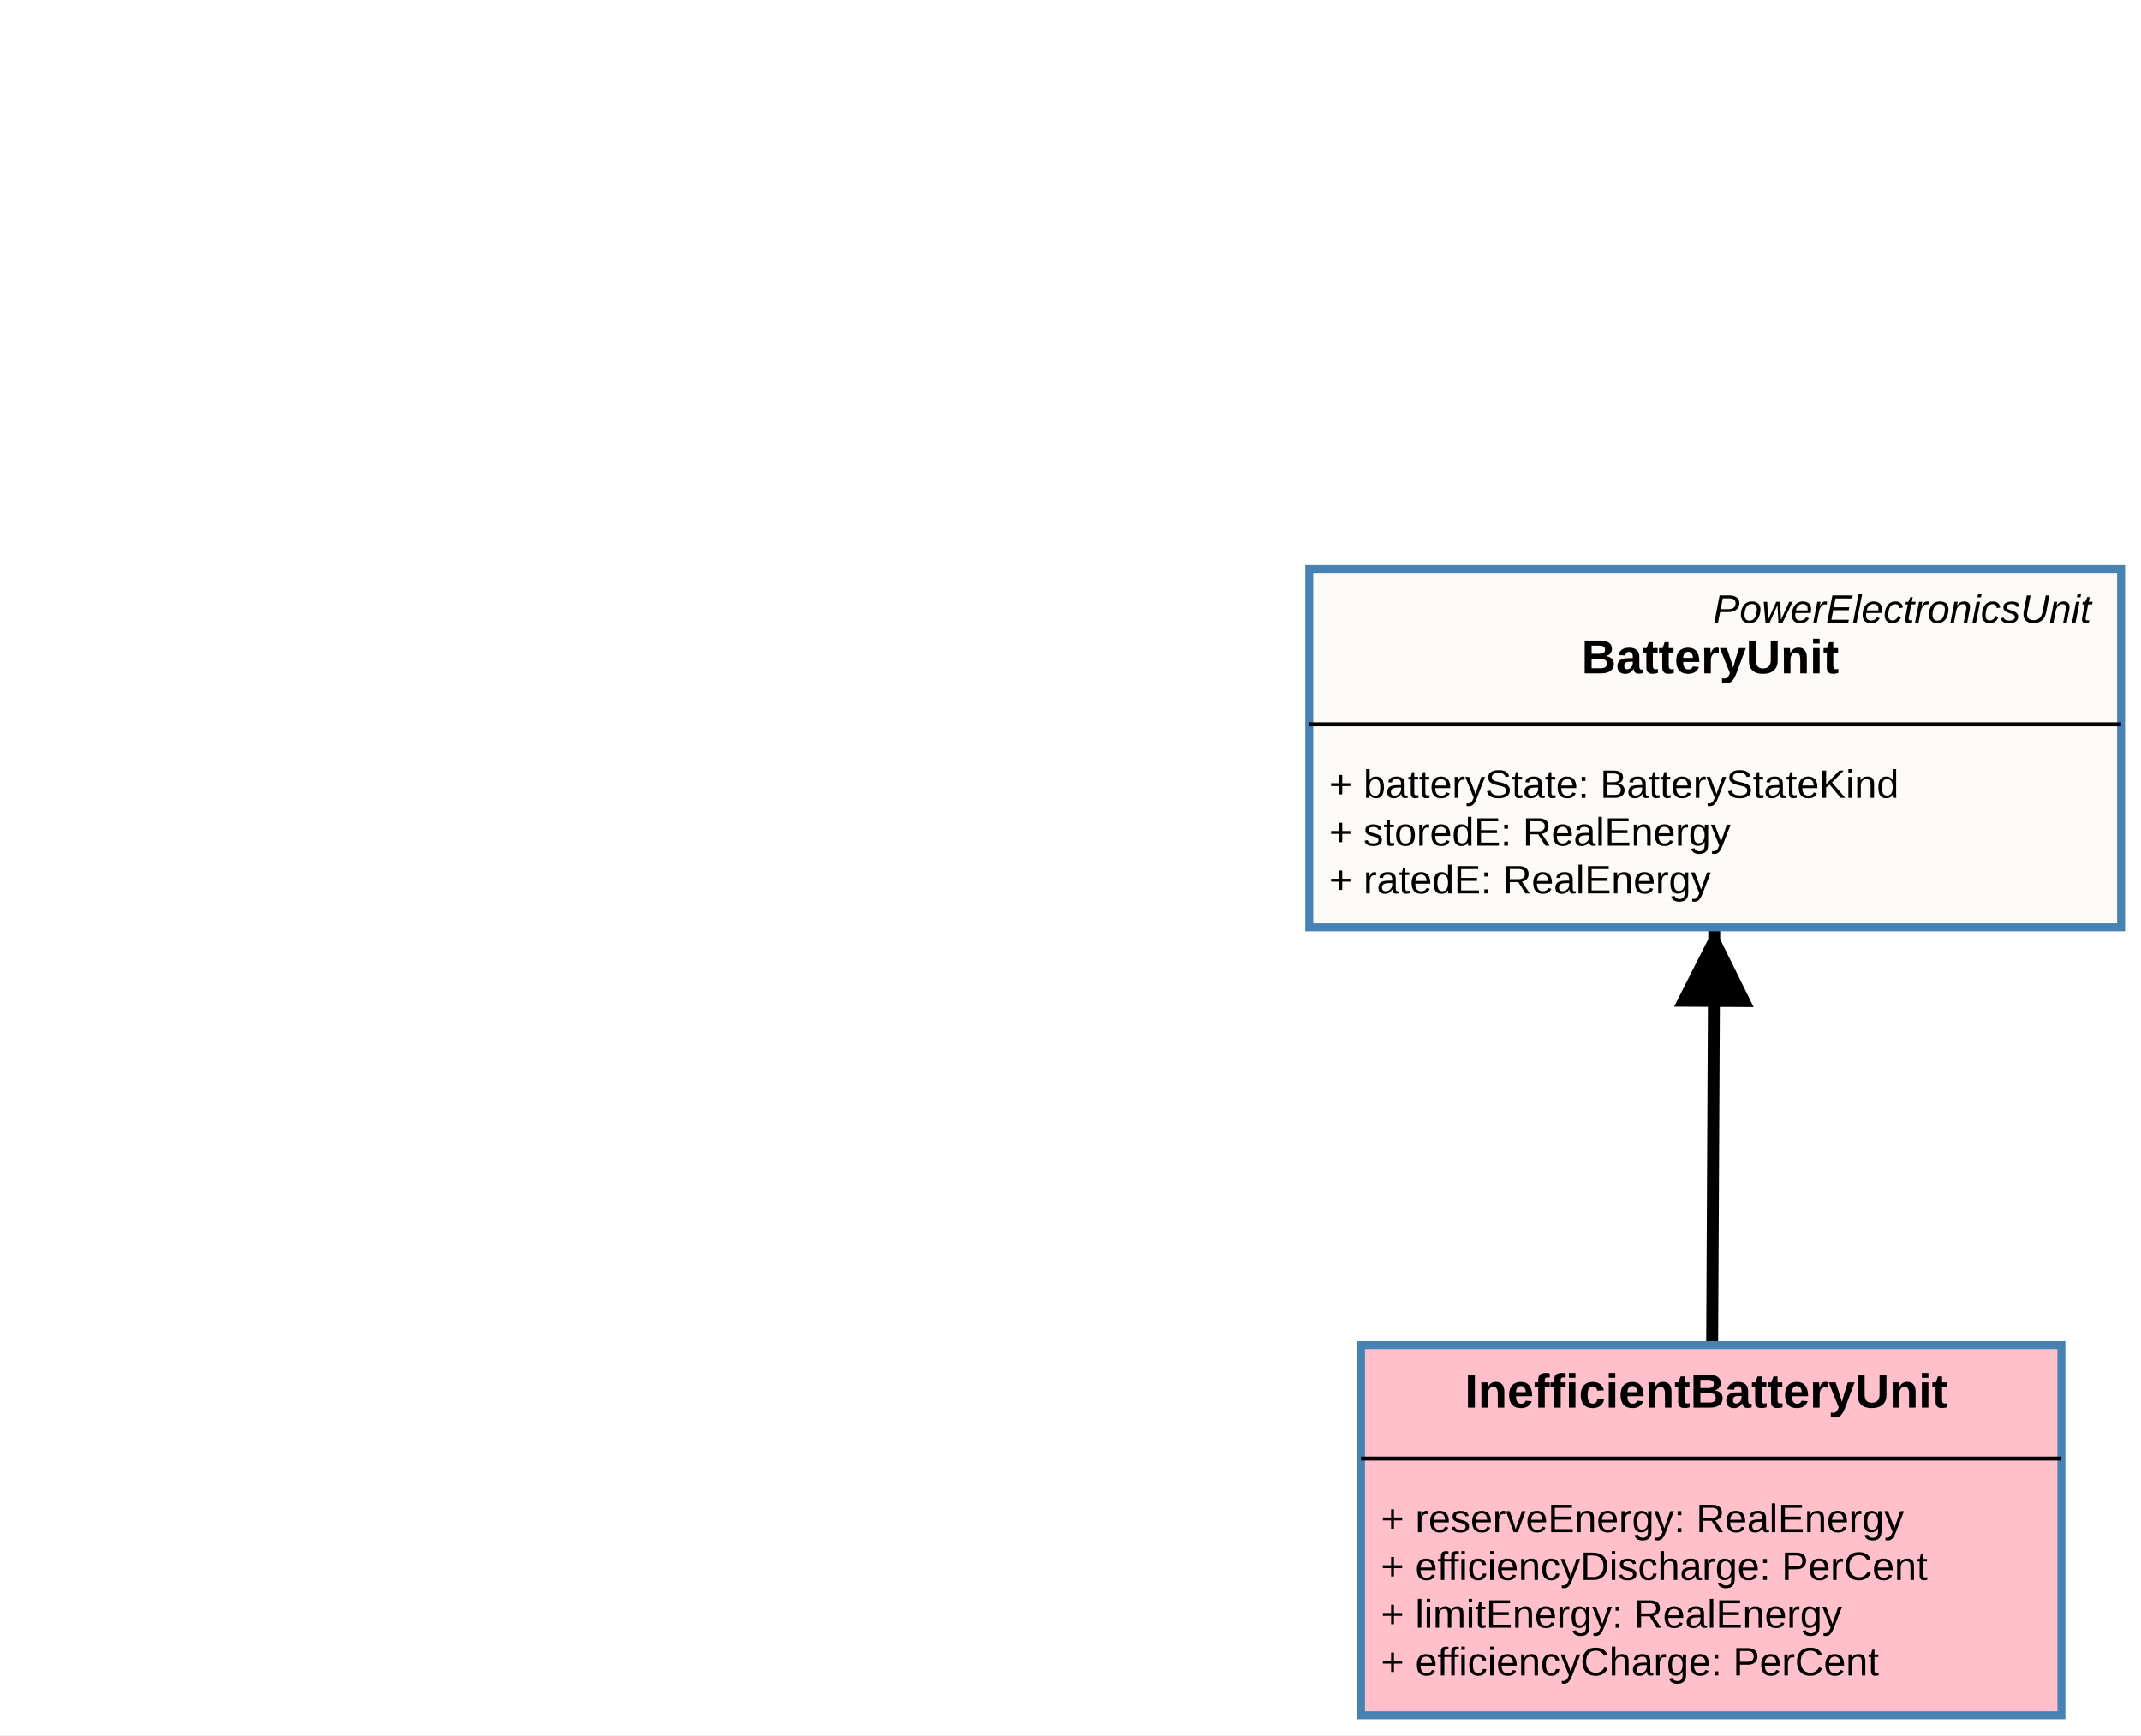
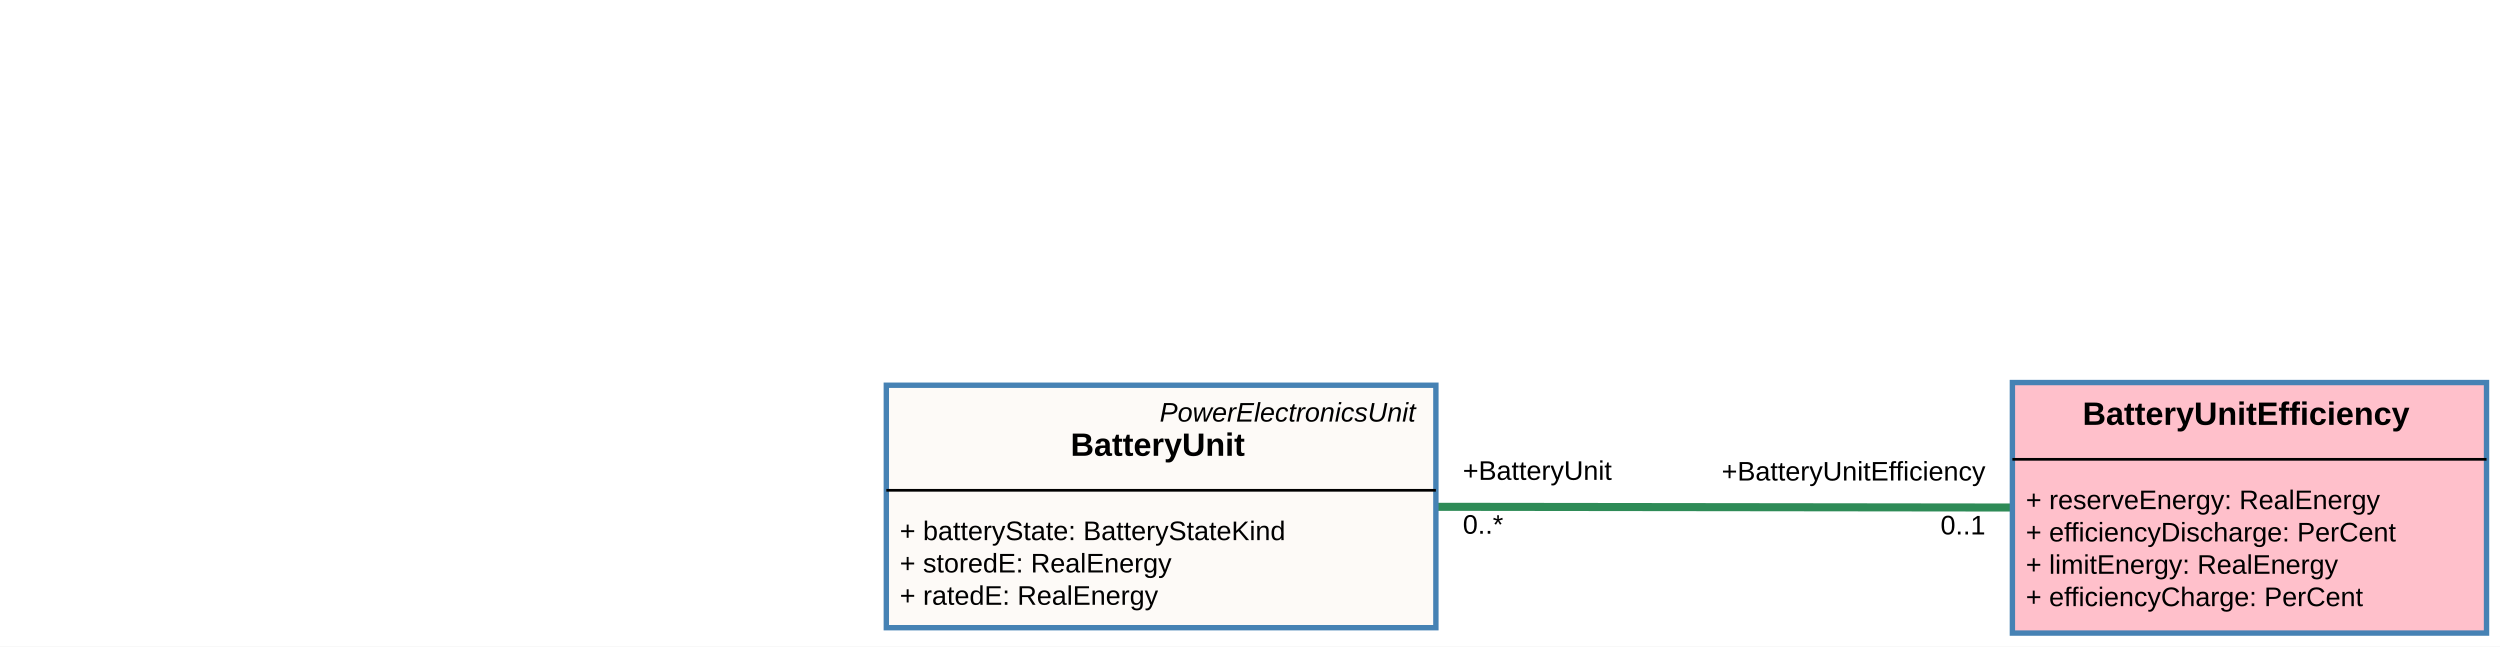
- <svg xmlns="http://www.w3.org/2000/svg" width="538" height="436">
+ <svg xmlns="http://www.w3.org/2000/svg" width="928" height="240">
  <rect width="100%" height="100%" fill="white" />
  <g class="zoom-group">
    <defs>
      <marker id="arrowhead" viewBox="-0 -5 10 10" refX="5" refY="0" orient="auto" markerWidth="10" markerHeight="10" xoverflow="visible">
        <path d="M 0,-5 L 10 ,0 L 0,5" fill="black" style="stroke: none;" />
      </marker>
    </defs>
-     <line class="link" x1="430" y1="384.5" x2="431" y2="188" stroke="#000000" stroke-width="3" marker-end="url(#arrowhead)" />
-     <line class="arrow" x2="430.72" y2="243" x1="430" y1="384.5" stroke="#000000" stroke-width="2" marker-end="url(#arrowhead)" />
+     <line class="link" x1="835" y1="188.5" x2="431" y2="188" stroke="#2e8b57" stroke-width="3" />
    <g class="draggable" transform="translate(329, 143)">
      <rect class="box" width="204" height="90" style="fill: #fdfaf7; stroke: steelblue; stroke-width: 2px; cursor: move;" />
      <text x="0" y="0" text-anchor="start" font-size="10px">
        <tspan x="199" y="10" dy=".35em" text-anchor="end" style="font-family: Arial, sans-serif; font-weight: 400; font-style: italic; fill: black; font-size: 10px; pointer-events: none;">PowerElectronicsUnit</tspan>
        <tspan x="102" y="22" dy=".35em" text-anchor="middle" style="font-family: Arial, sans-serif; font-weight: 700; font-style: normal; fill: black; font-size: 12px; pointer-events: none;">BatteryUnit</tspan>
        <tspan x="5" y="54" dy=".35em" text-anchor="start" style="font-family: Arial, sans-serif; font-weight: 400; font-style: normal; fill: black; font-size: 10px; pointer-events: none;">+   batteryState: BatteryStateKind</tspan>
        <tspan x="5" y="66" dy=".35em" text-anchor="start" style="font-family: Arial, sans-serif; font-weight: 400; font-style: normal; fill: black; font-size: 10px; pointer-events: none;">+   storedE: RealEnergy</tspan>
        <tspan x="5" y="78" dy=".35em" text-anchor="start" style="font-family: Arial, sans-serif; font-weight: 400; font-style: normal; fill: black; font-size: 10px; pointer-events: none;">+   ratedE: RealEnergy</tspan>
      </text>
      <line x1="0" x2="204" y1="39" y2="39" stroke="black" stroke-width="1" />
    </g>
-     <g class="draggable" transform="translate(342, 338)">
+     <g class="draggable" transform="translate(747, 142)">
      <rect class="box" width="176" height="93" style="fill: #ffc0cb; stroke: steelblue; stroke-width: 2px; cursor: move;" />
      <text x="0" y="0" text-anchor="start" font-size="10px">
-         <tspan x="88" y="11.5" dy=".35em" text-anchor="middle" style="font-family: Arial, sans-serif; font-weight: 700; font-style: normal; fill: black; font-size: 12px; pointer-events: none;">InefficientBatteryUnit</tspan>
+         <tspan x="88" y="11.5" dy=".35em" text-anchor="middle" style="font-family: Arial, sans-serif; font-weight: 700; font-style: normal; fill: black; font-size: 12px; pointer-events: none;">BatteryUnitEfficiency</tspan>
        <tspan x="5" y="43.5" dy=".35em" text-anchor="start" style="font-family: Arial, sans-serif; font-weight: 400; font-style: normal; fill: black; font-size: 10px; pointer-events: none;">+   reserveEnergy: RealEnergy</tspan>
        <tspan x="5" y="55.5" dy=".35em" text-anchor="start" style="font-family: Arial, sans-serif; font-weight: 400; font-style: normal; fill: black; font-size: 10px; pointer-events: none;">+   efficiencyDischarge: PerCent</tspan>
        <tspan x="5" y="67.5" dy=".35em" text-anchor="start" style="font-family: Arial, sans-serif; font-weight: 400; font-style: normal; fill: black; font-size: 10px; pointer-events: none;">+   limitEnergy: RealEnergy</tspan>
        <tspan x="5" y="79.5" dy=".35em" text-anchor="start" style="font-family: Arial, sans-serif; font-weight: 400; font-style: normal; fill: black; font-size: 10px; pointer-events: none;">+   efficiencyCharge: PerCent</tspan>
      </text>
      <line x1="0" x2="176" y1="28.5" y2="28.5" stroke="black" stroke-width="1" />
    </g>
-     <text class="link-text-start-top" x="425.262" y="333" text-anchor="end" dy="-1em" style="font-family: Arial, sans-serif; font-size: 10px; fill: black;" />
-     <text class="link-text-start-btm" x="435.262" y="333" dy="-1em" text-anchor="start" style="font-family: Arial, sans-serif; font-size: 10px; fill: black;" />
-     <text class="link-text-end-top" x="425.746" y="238" dy="1em" text-anchor="end" style="font-family: Arial, sans-serif; font-size: 10px; fill: black;" />
-     <text class="link-text-end-btm" x="435.746" y="238" dy="1em" text-anchor="start" style="font-family: Arial, sans-serif; font-size: 10px; fill: black;" />
+     <text class="link-text-start-top" x="737" y="188.385" text-anchor="end" dy="-1em" style="font-family: Arial, sans-serif; font-size: 10px; fill: black;">+BatteryUnitEfficiency</text>
+     <text class="link-text-start-btm" x="737" y="188.385" dy="1em" text-anchor="end" style="font-family: Arial, sans-serif; font-size: 10px; fill: black;">0..1</text>
+     <text class="link-text-end-top" x="543" y="188.132" dy="-1em" text-anchor="start" style="font-family: Arial, sans-serif; font-size: 10px; fill: black;">+BatteryUnit</text>
+     <text class="link-text-end-btm" x="543" y="188.132" dy="1em" text-anchor="start" style="font-family: Arial, sans-serif; font-size: 10px; fill: black;">0..*</text>
  </g>
</svg>
